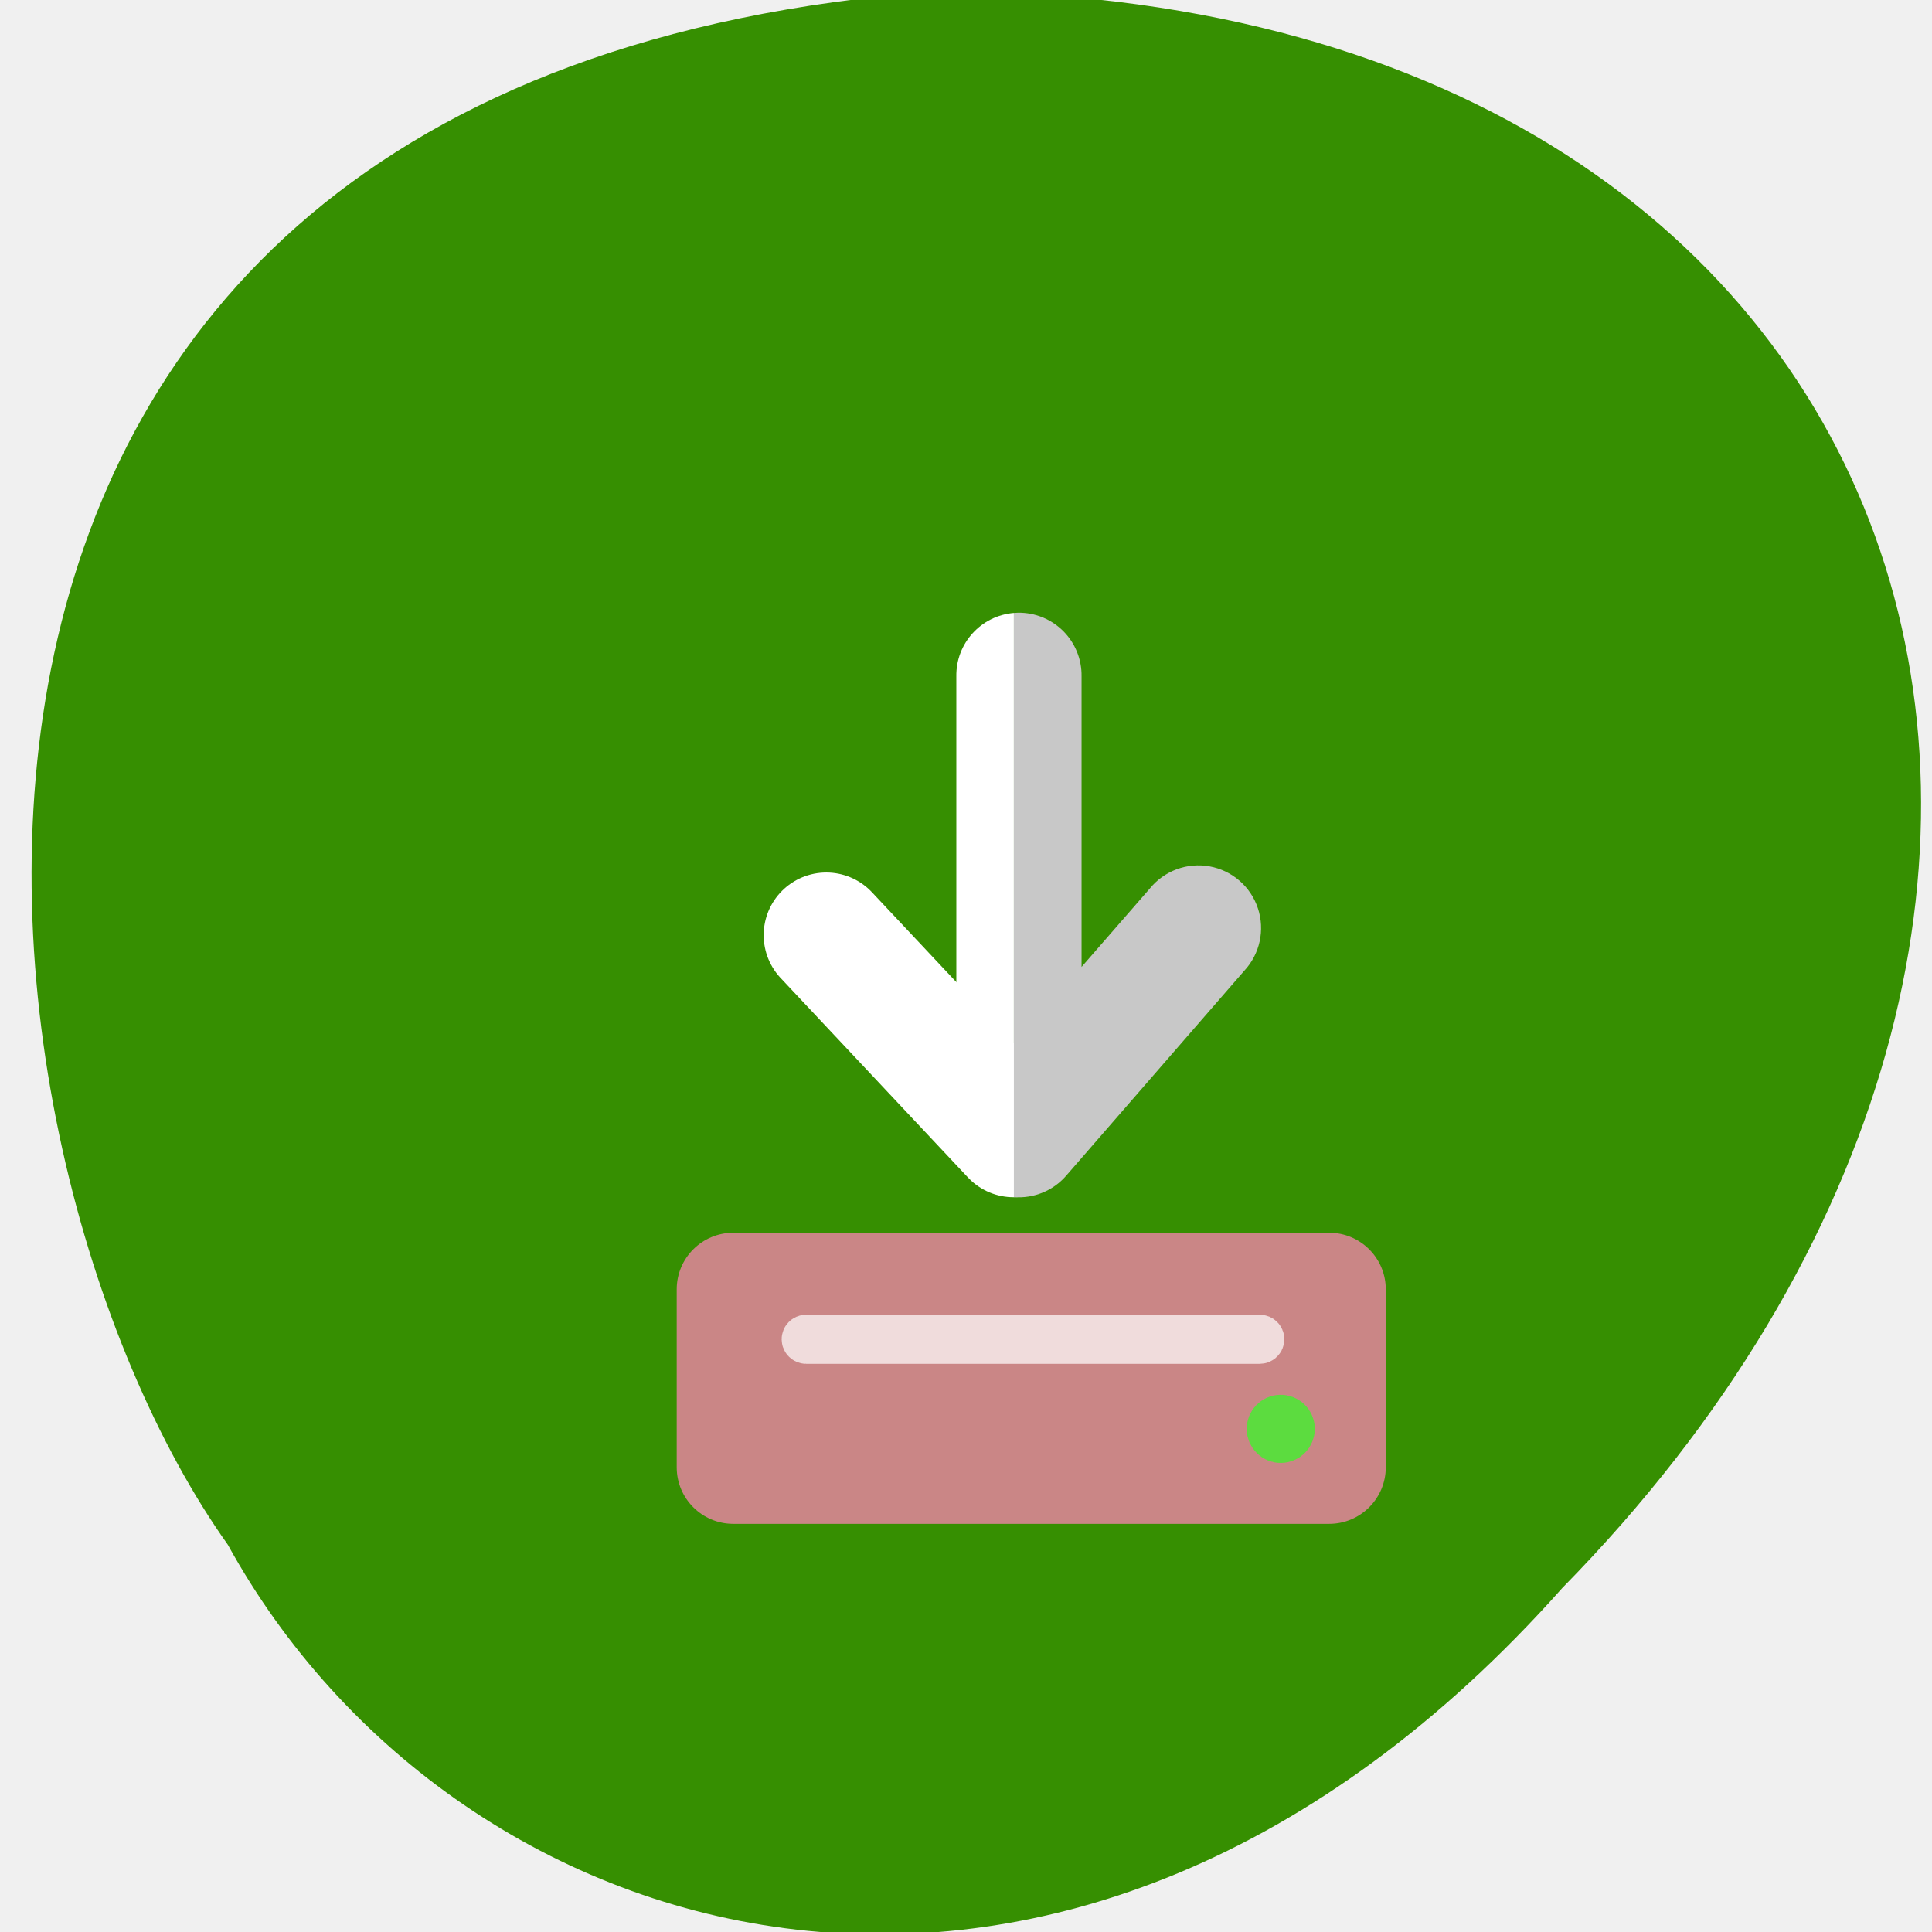
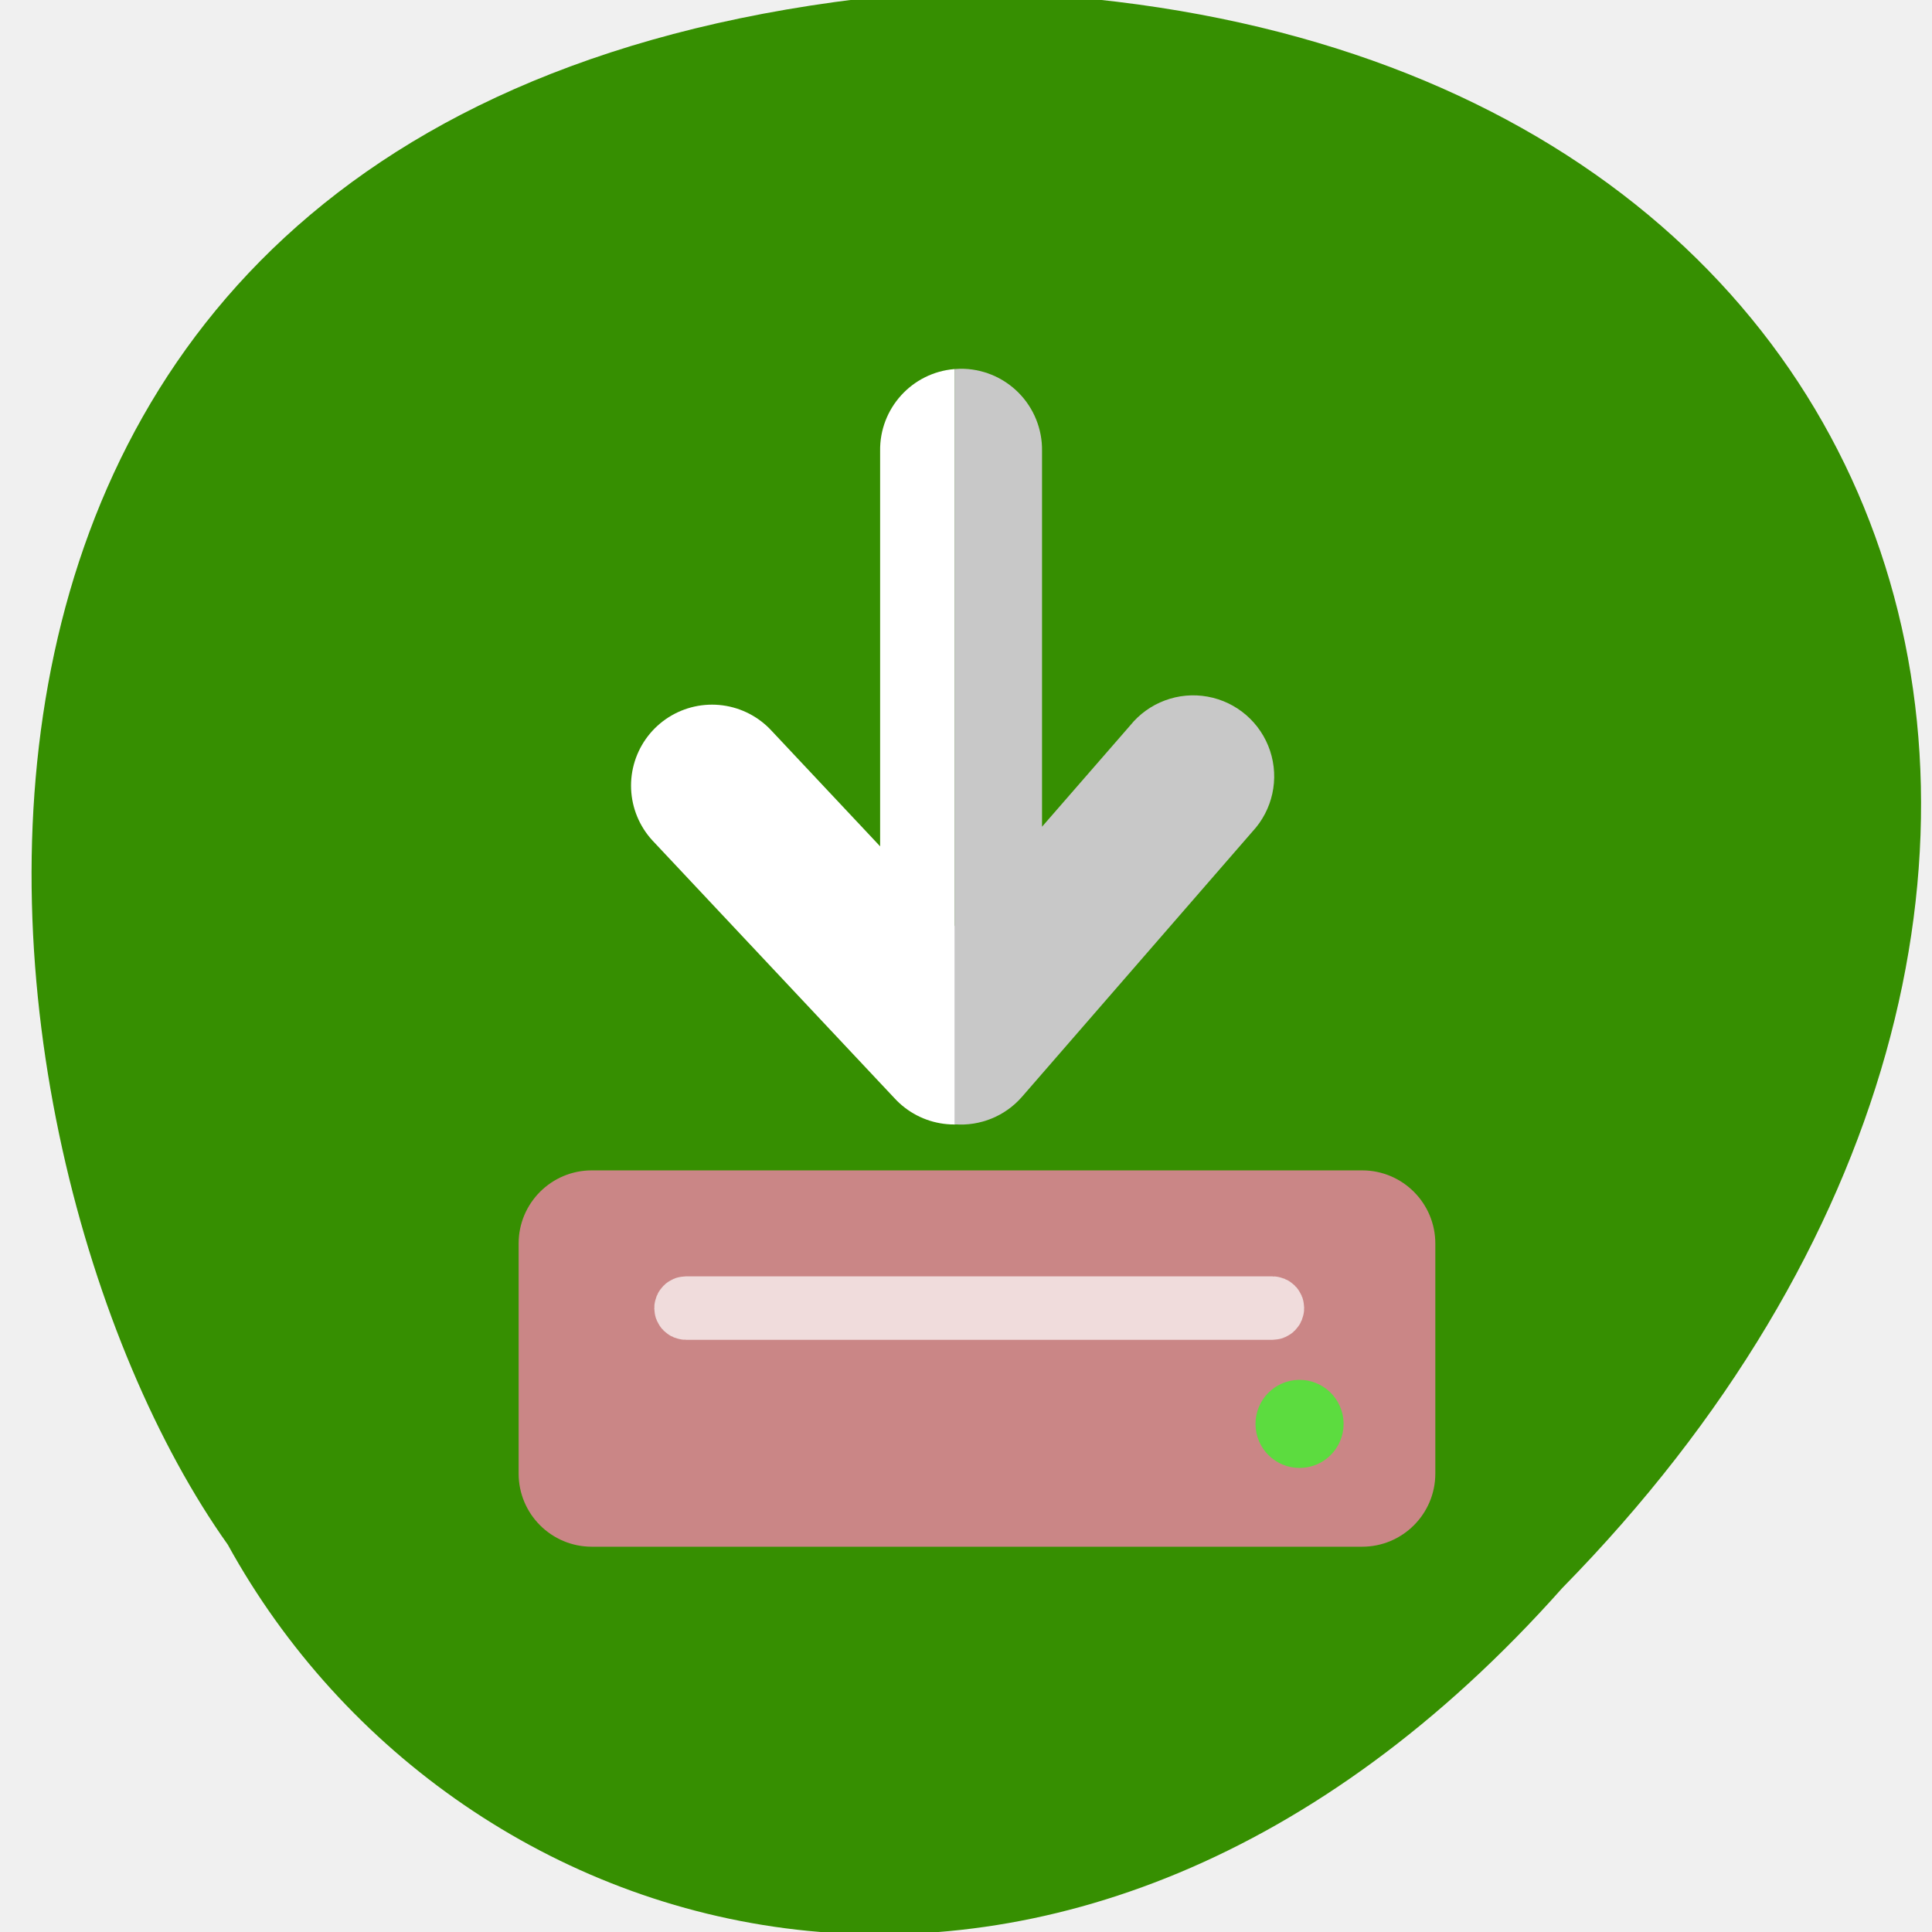
<svg xmlns="http://www.w3.org/2000/svg" width="256" height="256" id="svg10914" version="1.1">
  <defs id="defs10916">
    </defs>
  <g id="layer1" transform="translate(0,-796.3622)">
    <path style="fill:#368f01;fill-opacity:1;stroke:none" d="M 124.162,795.2 C -25.531,806.441 -6.724,949.148 30.185,1001.038 c 30.376,55.212 111.772,78.925 176.829,5.74 87.909,-89.525 50.247,-211.578 -82.853,-211.578 z" id="path2988" />
-     <rect style="fill:#ca8686;fill-opacity:1;stroke:none" id="rect4140" width="93.954" height="38.571" x="89.668" y="959.708" ry="7.5" />
-     <path style="font-size:medium;font-style:normal;font-variant:normal;font-weight:normal;font-stretch:normal;text-indent:0;text-align:start;text-decoration:none;line-height:normal;letter-spacing:normal;word-spacing:normal;text-transform:none;direction:ltr;block-progression:tb;writing-mode:lr-tb;text-anchor:start;baseline-shift:baseline;color:#000000;fill:#ffffff;fill-opacity:1;stroke:none;stroke-width:16.6;marker:none;visibility:visible;display:inline;overflow:visible;enable-background:accumulate;font-family:Sans;-inkscape-font-specification:Sans" d="M 134.344 81.219 A 8.301 8.301 0 0 0 126.719 89.625 L 126.719 150.312 A 8.301 8.301 0 0 0 134.344 158.625 L 134.344 81.219 z " id="path4217" transform="translate(0,796.3622)" />
-     <path style="fill:none;stroke:#ffffff;stroke-width:16.6;stroke-linecap:round;stroke-linejoin:miter;stroke-miterlimit:4;stroke-opacity:1;stroke-dasharray:none" d="M 134.311,946.703 109.49,920.274" id="path4144" />
-     <rect style="opacity:0.708;fill:#ca8686;fill-opacity:1;stroke:#ffffff;stroke-width:6.025;stroke-linecap:round;stroke-linejoin:round;stroke-miterlimit:4;stroke-opacity:1;stroke-dasharray:none;stroke-dashoffset:0" id="rect4202" width="60.584" height="0.48" x="106.584" y="973.583" ry="0.24" />
-     <path style="opacity:0.708;fill:#ca8686;fill-opacity:1;stroke:#2fff22;stroke-width:6;stroke-linecap:round;stroke-linejoin:round;stroke-miterlimit:4;stroke-opacity:1;stroke-dasharray:none;stroke-dashoffset:0" id="path4204" d="m 171.221,189.33 a 1.515,1.515 0 1 1 -4.6e-4,-0.037 l -1.515,0.037 z" transform="translate(0,796.3622)" />
-     <path style="font-size:medium;font-style:normal;font-variant:normal;font-weight:normal;font-stretch:normal;text-indent:0;text-align:start;text-decoration:none;line-height:normal;letter-spacing:normal;word-spacing:normal;text-transform:none;direction:ltr;block-progression:tb;writing-mode:lr-tb;text-anchor:start;baseline-shift:baseline;color:#000000;fill:#c8c8c8;fill-opacity:1;stroke:none;stroke-width:16.6;marker:none;visibility:visible;display:inline;overflow:visible;enable-background:accumulate;font-family:Sans;-inkscape-font-specification:Sans" d="M 134.344 81.219 L 134.344 158.625 A 8.301 8.301 0 0 0 141.281 155.781 L 164.875 128.625 A 8.301 8.301 0 1 0 152.344 117.75 L 143.312 128.125 L 143.312 89.625 A 8.301 8.301 0 0 0 134.906 81.188 A 8.301 8.301 0 0 0 134.344 81.219 z " id="path4142" transform="translate(0,796.3622)" />
+     <rect style="fill:#ca8686;fill-opacity:1;stroke:none" id="rect4140" width="121.468" height="49.867" x="68.72" y="951.443" ry="9.696" />
+     <path style="font-size:medium;font-style:normal;font-variant:normal;font-weight:normal;font-stretch:normal;text-indent:0;text-align:start;text-decoration:none;line-height:normal;letter-spacing:normal;word-spacing:normal;text-transform:none;direction:ltr;block-progression:tb;writing-mode:lr-tb;text-anchor:start;baseline-shift:baseline;color:#000000;fill:#ffffff;fill-opacity:1;stroke:none;stroke-width:16.6;marker:none;visibility:visible;display:inline;overflow:visible;enable-background:accumulate;font-family:Sans;-inkscape-font-specification:Sans" d="m 126.479,845.265 a 10.732,10.732 0 0 0 -9.858,10.868 l 0,78.46 a 10.732,10.732 0 0 0 9.858,10.747 l 0,-100.074 z" id="path4217" />
+     <path style="fill:none;stroke:#ffffff;stroke-width:21.461;stroke-linecap:round;stroke-linejoin:miter;stroke-miterlimit:4;stroke-opacity:1;stroke-dasharray:none" d="M 126.437,934.63 94.346,900.462" id="path4144" />
+     <rect style="opacity:0.708;fill:#ca8686;fill-opacity:1;stroke:#ffffff;stroke-width:7.79;stroke-linecap:round;stroke-linejoin:round;stroke-miterlimit:4;stroke-opacity:1;stroke-dasharray:none;stroke-dashoffset:0" id="rect4202" width="78.326" height="0.62" x="90.589" y="969.381" ry="0.31" />
+     <path style="opacity:0.708;fill:#ca8686;fill-opacity:1;stroke:#2fff22;stroke-width:6;stroke-linecap:round;stroke-linejoin:round;stroke-miterlimit:4;stroke-opacity:1;stroke-dasharray:none;stroke-dashoffset:0" id="path4204" d="m 171.221,189.33 a 1.515,1.515 0 1 1 -4.6e-4,-0.037 l -1.515,0.037 z" transform="matrix(1.292845,0,0,1.292845,-47.20687,740.2621)" />
+     <path style="font-size:medium;font-style:normal;font-variant:normal;font-weight:normal;font-stretch:normal;text-indent:0;text-align:start;text-decoration:none;line-height:normal;letter-spacing:normal;word-spacing:normal;text-transform:none;direction:ltr;block-progression:tb;writing-mode:lr-tb;text-anchor:start;baseline-shift:baseline;color:#000000;fill:#c8c8c8;fill-opacity:1;stroke:none;stroke-width:16.6;marker:none;visibility:visible;display:inline;overflow:visible;enable-background:accumulate;font-family:Sans;-inkscape-font-specification:Sans" d="m 126.479,845.265 0,100.074 a 10.732,10.732 0 0 0 8.969,-3.677 l 30.503,-35.109 A 10.732,10.732 0 1 0 149.75,892.495 l -11.676,13.413 0,-49.775 a 10.732,10.732 0 0 0 -10.868,-10.908 10.732,10.732 0 0 0 -0.727,0.04 z" id="path4142" />
  </g>
</svg>
